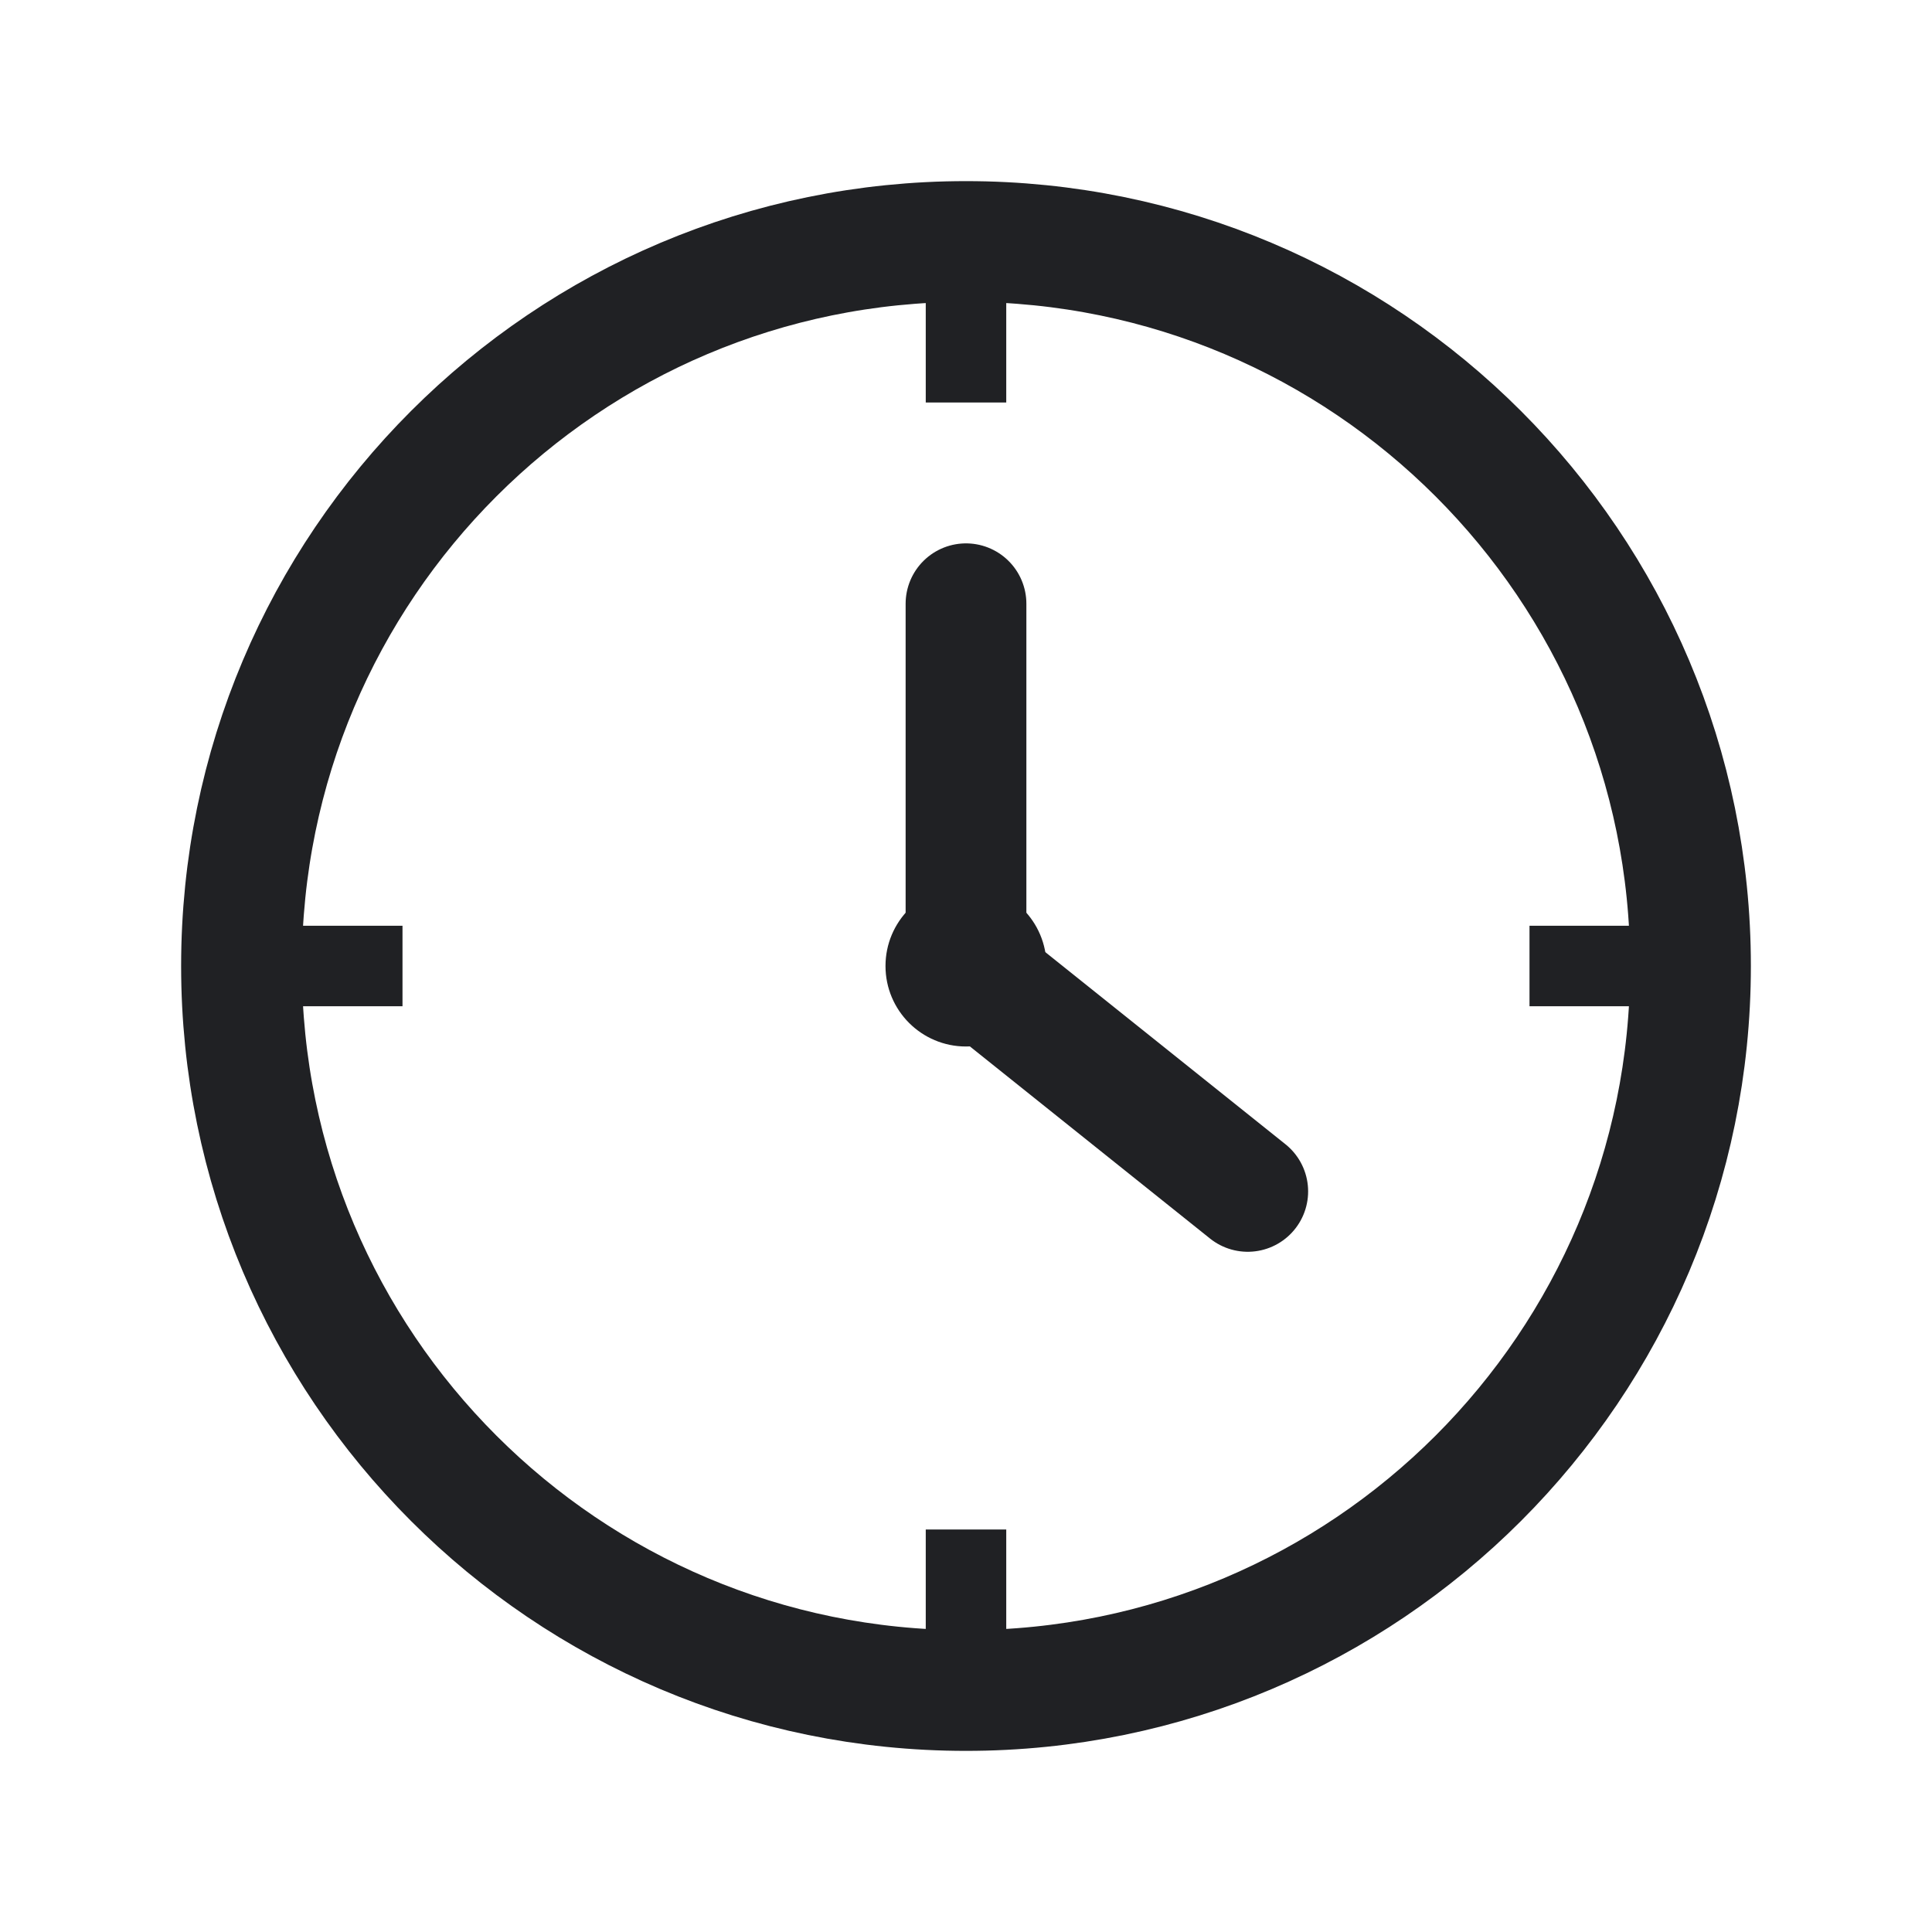
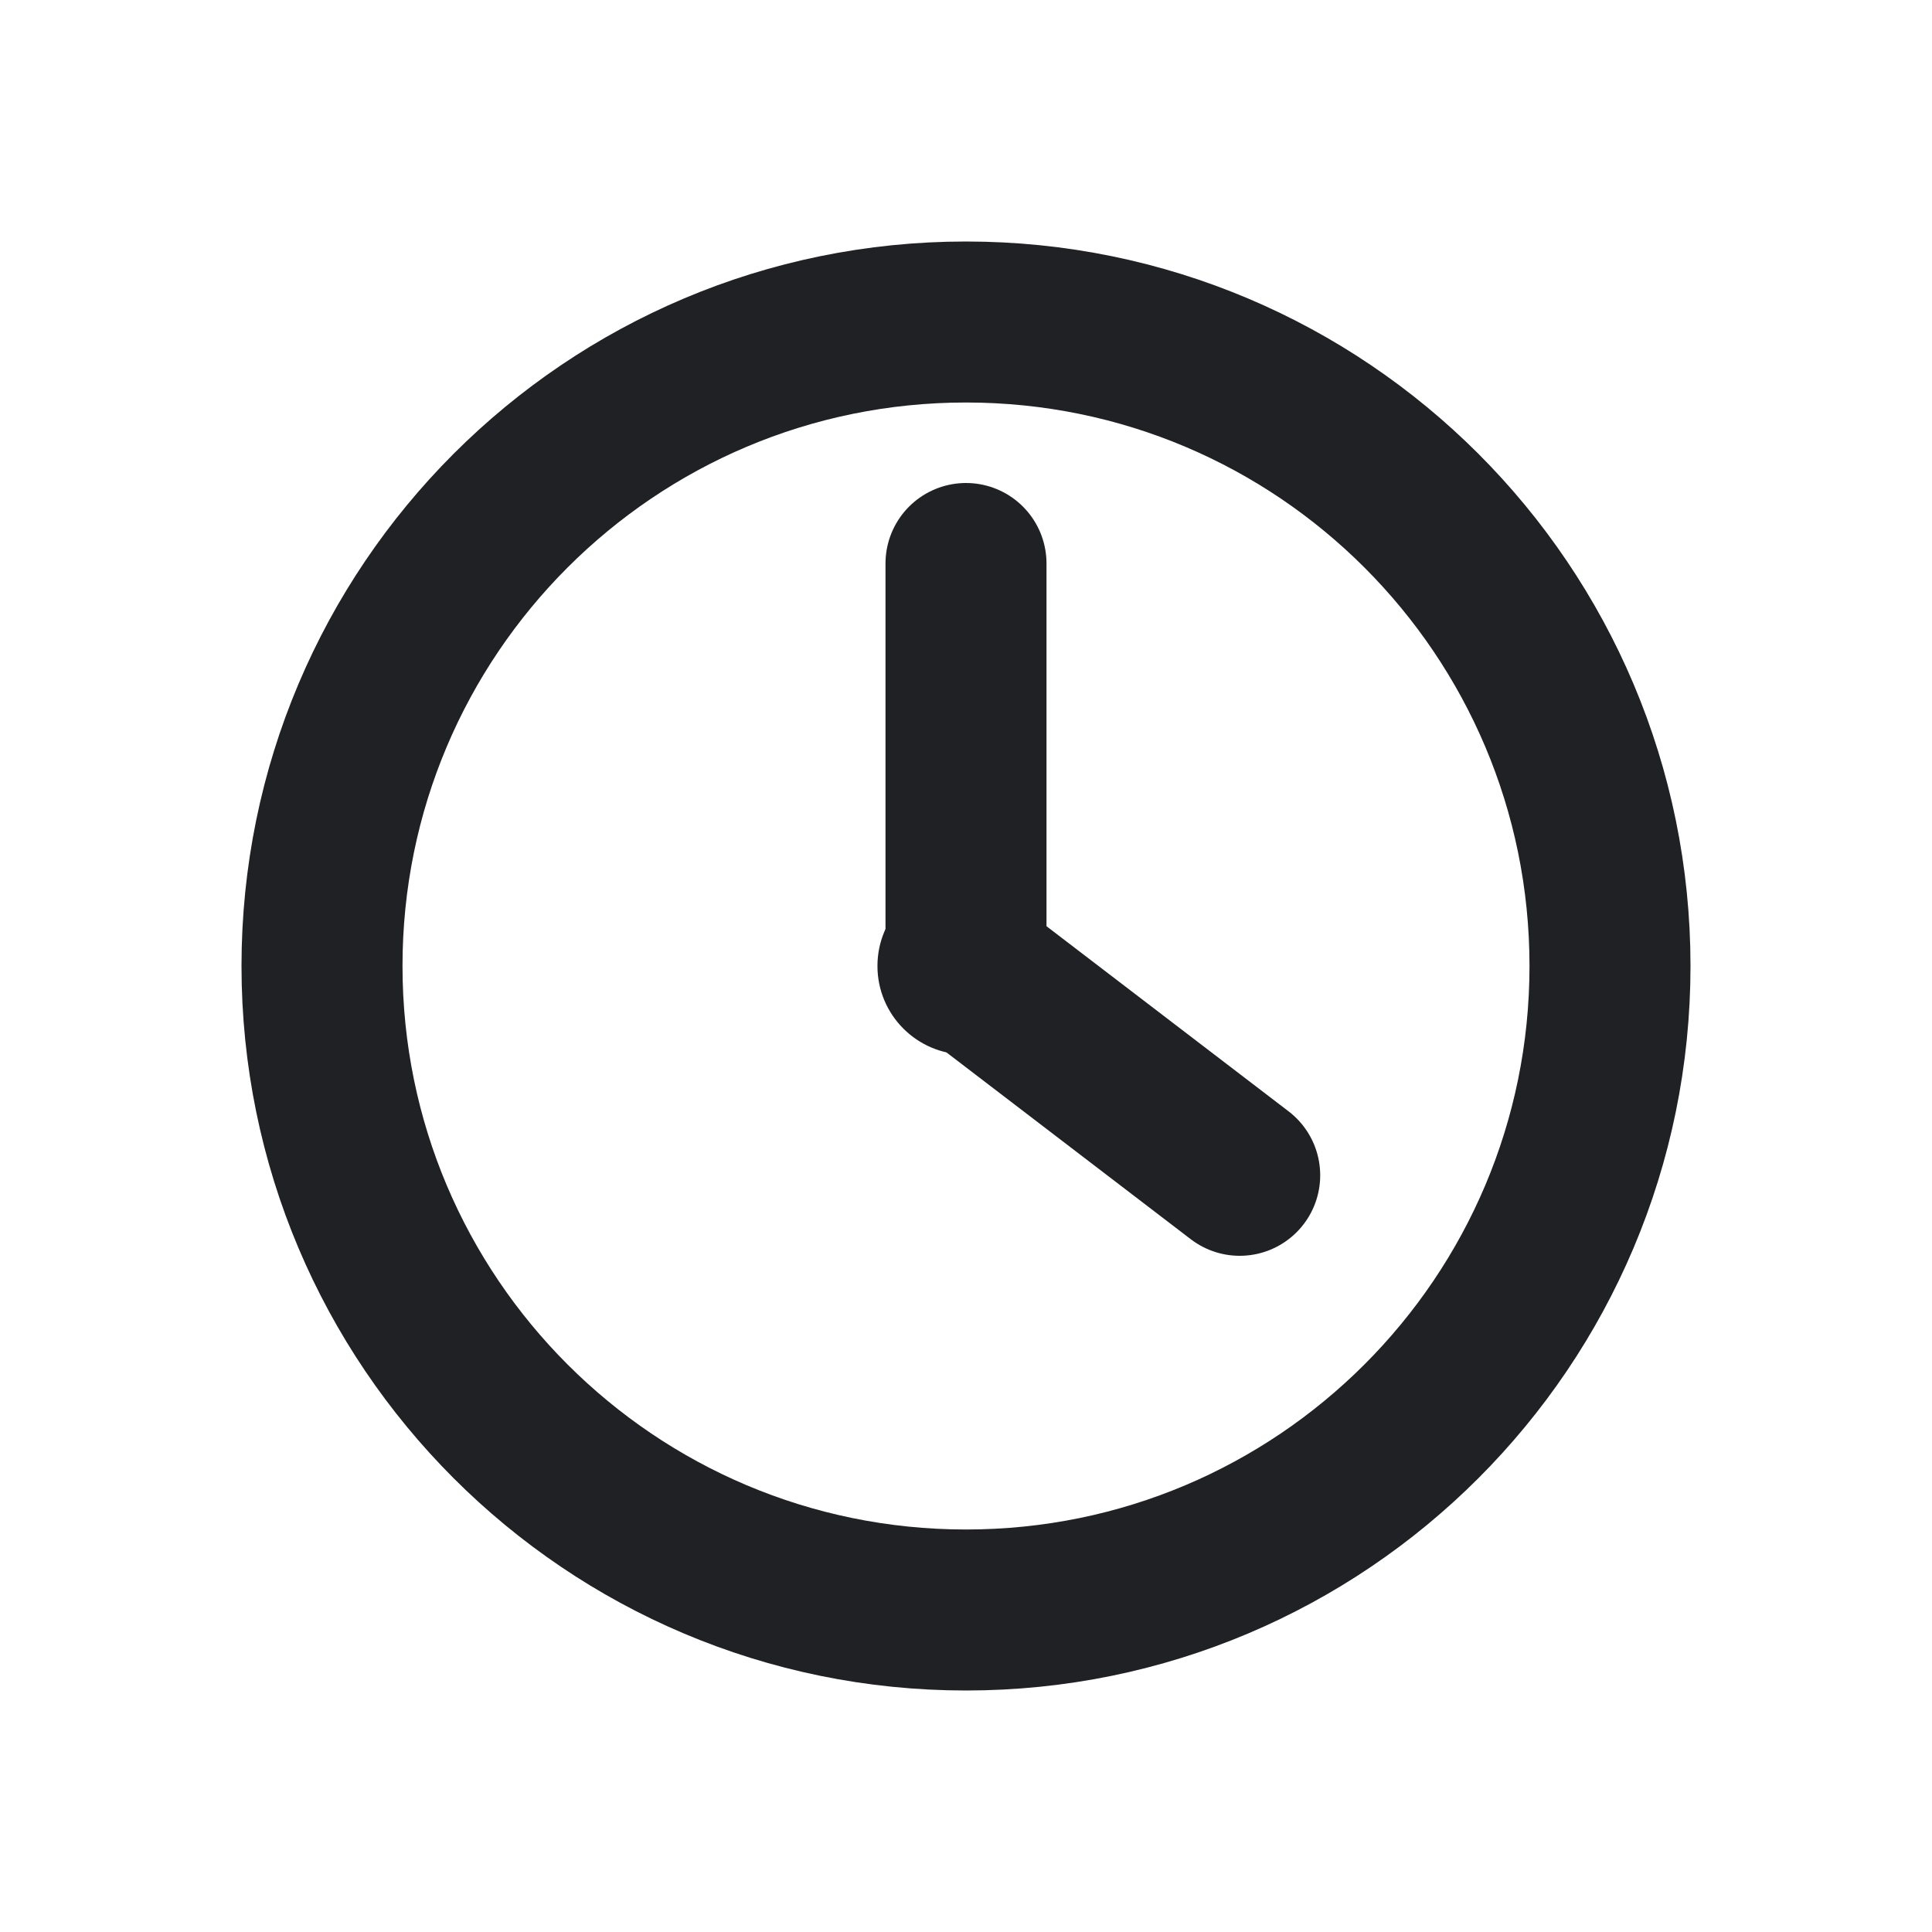
<svg xmlns="http://www.w3.org/2000/svg" width="24" height="24" viewBox="0 0 24 24">
-   <circle cx="12" cy="12" r="9" fill="none" stroke="#202124" stroke-width="1.5" />
-   <path d="M12 3v2M12 19v2M3 12h2M19 12h2" stroke="#202124" stroke-width="1" />
-   <circle cx="12" cy="12" r="1" fill="#202124" />
-   <path d="M12 12V7.5M12 12l3.5 2.8" fill="none" stroke="#202124" stroke-width="1.5" stroke-linecap="round" />
+   <circle cx="12" cy="12" r="8" fill="none" stroke="#202124" stroke-width="2" />
+   <path d="M12 12V7M12 12l3.4 2.6" fill="none" stroke="#202124" stroke-width="2" stroke-linecap="round" />
+   <circle cx="12" cy="12" r="1.1" fill="#202124" />
</svg>
